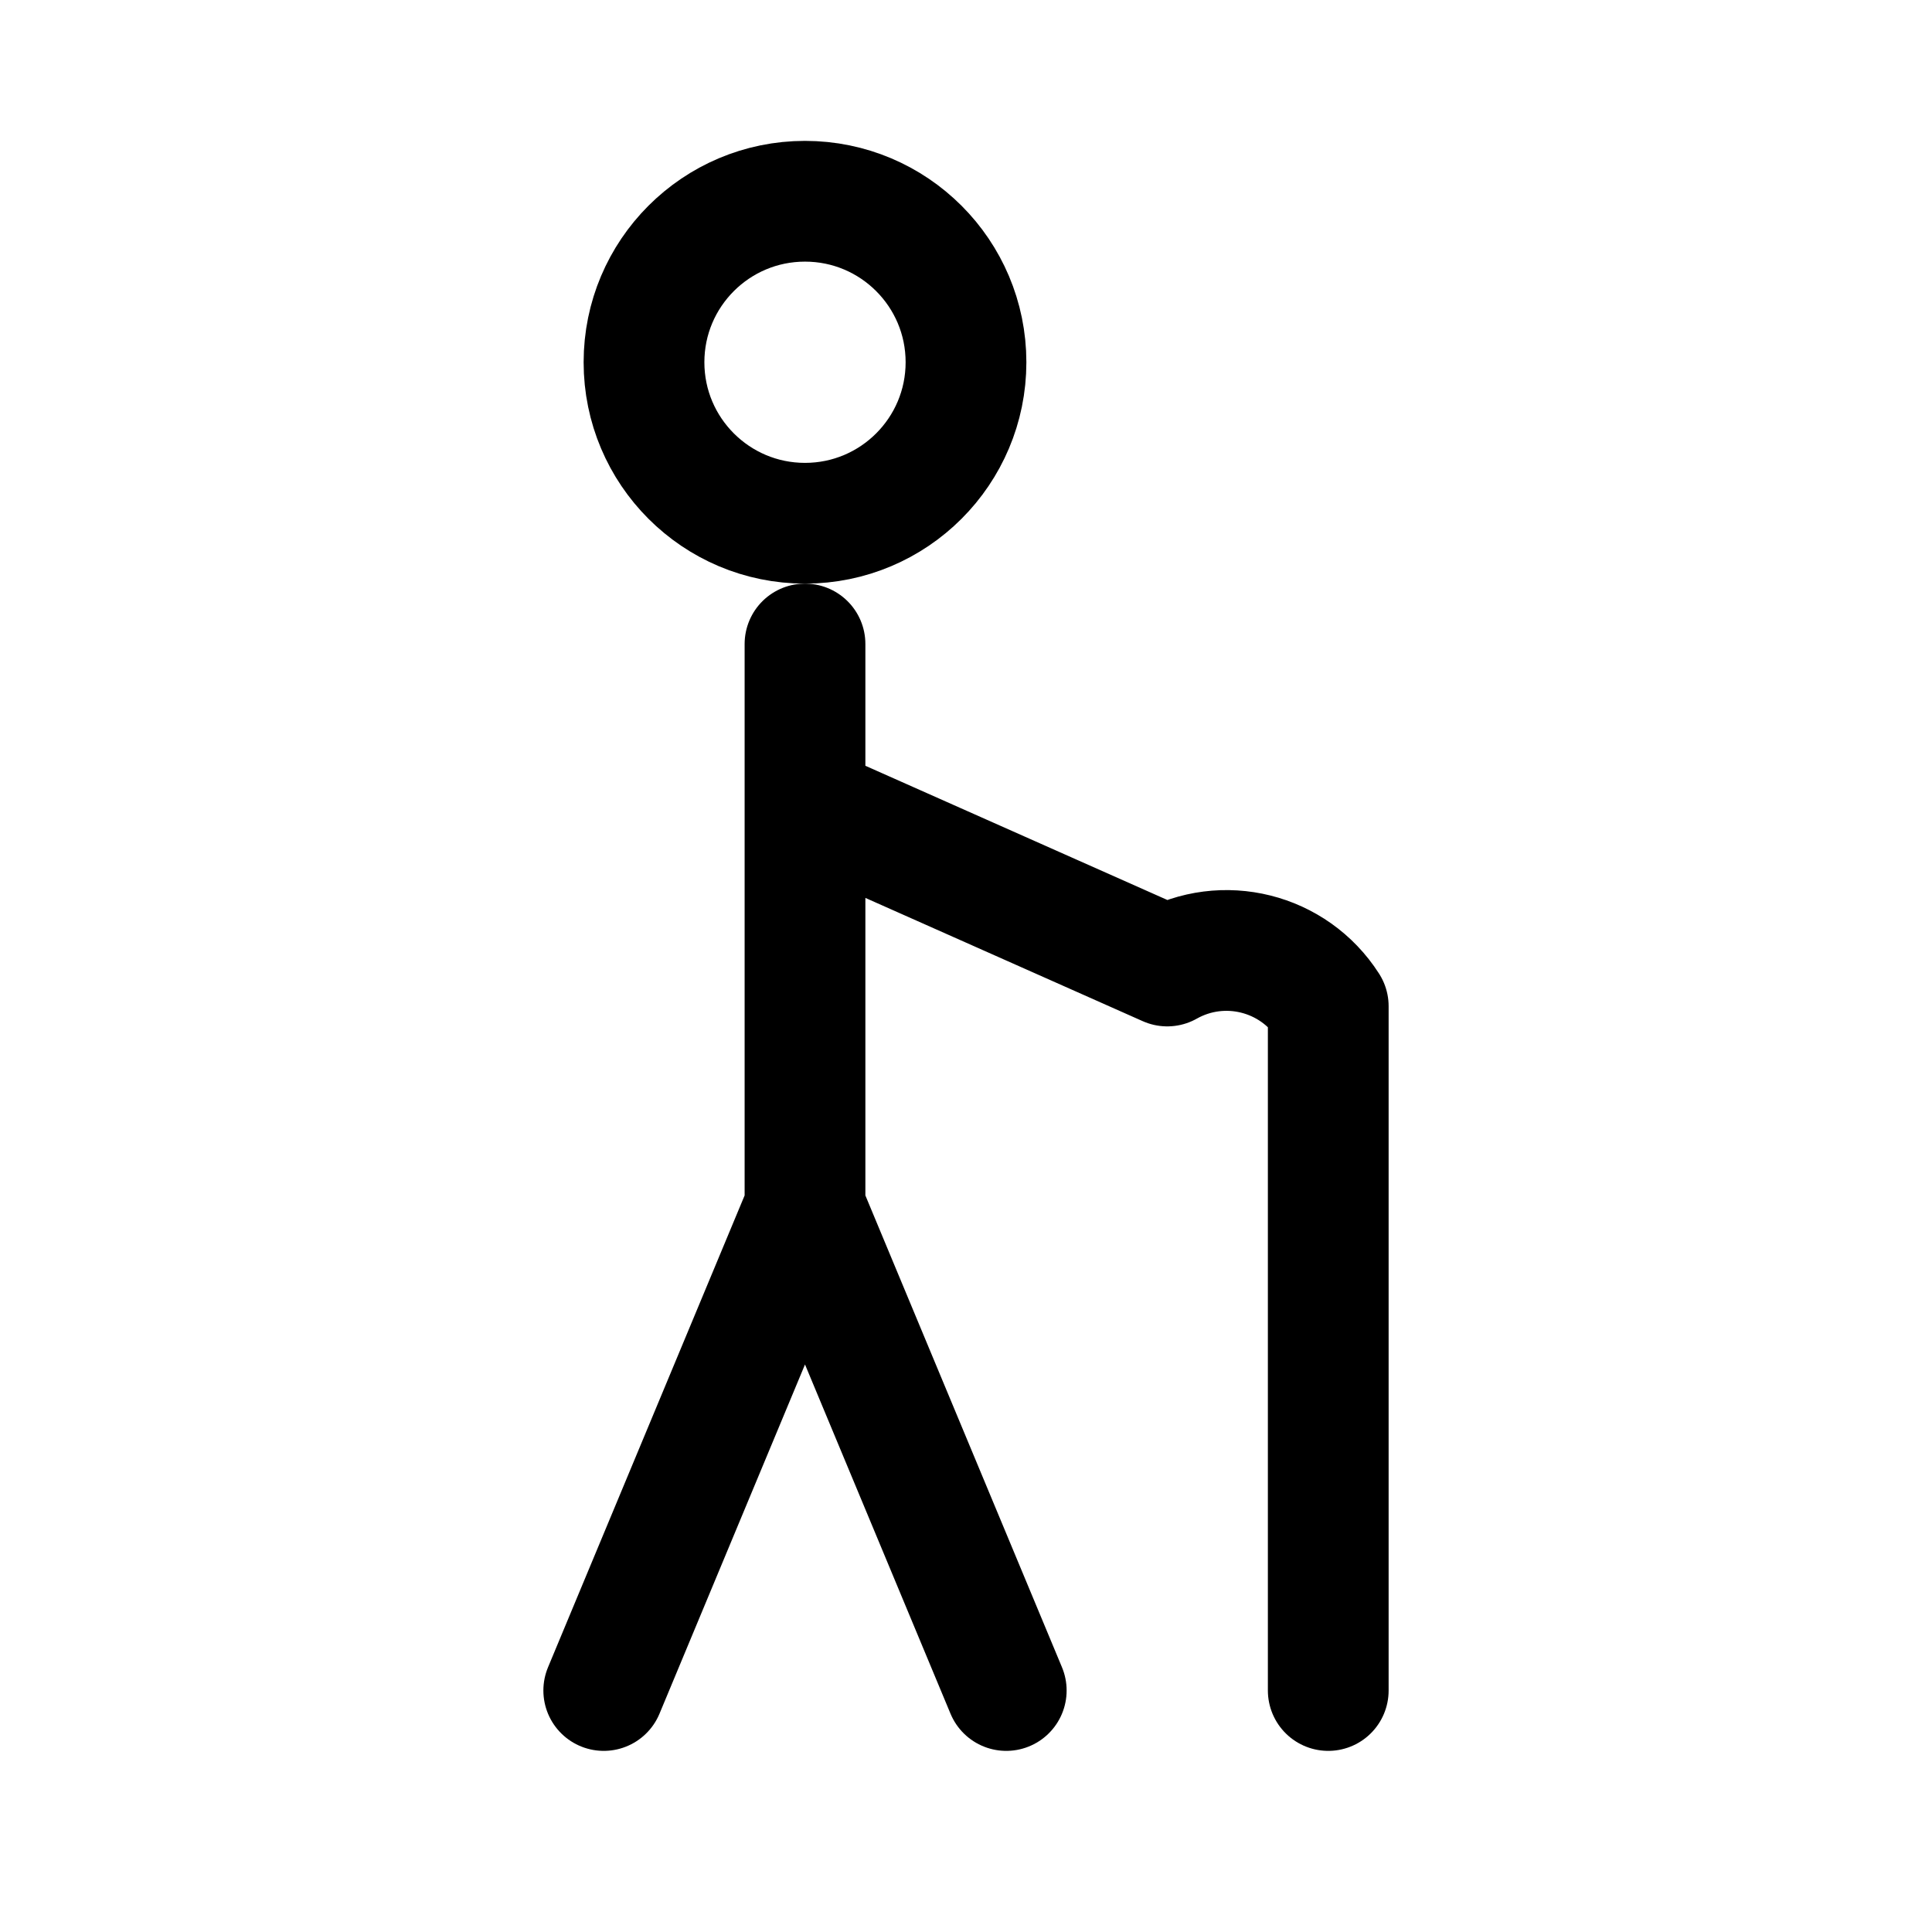
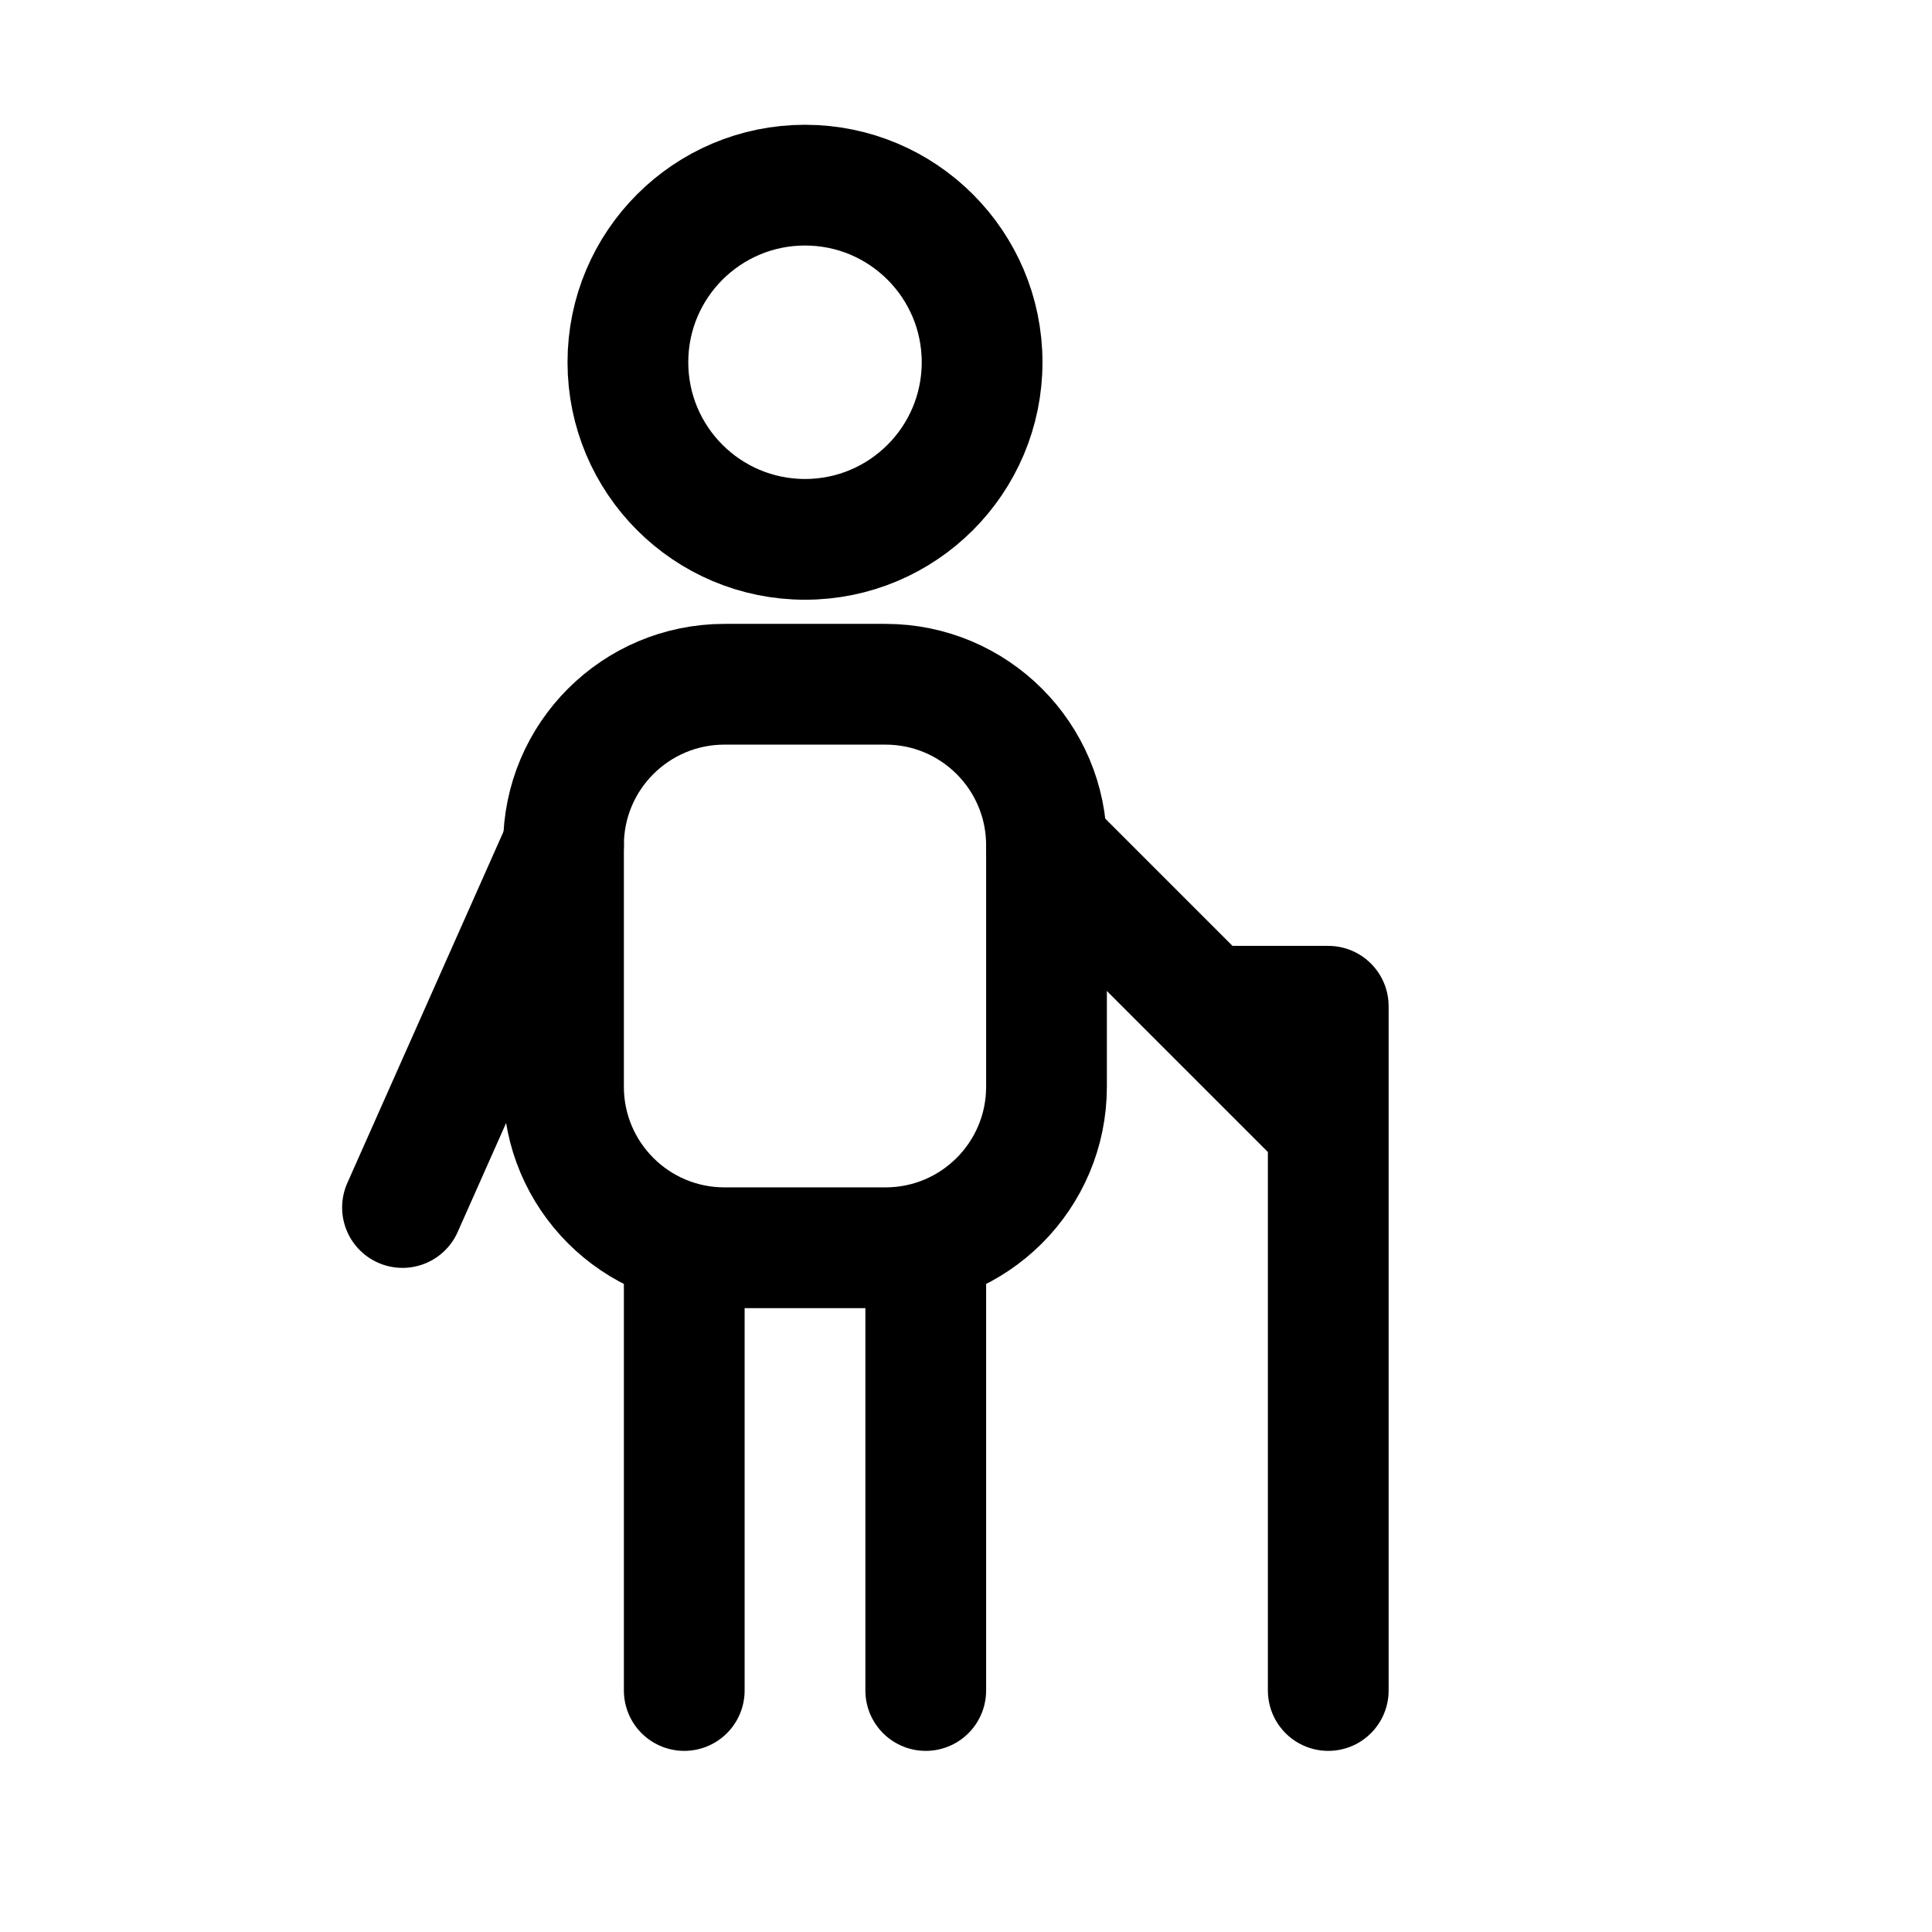
<svg xmlns="http://www.w3.org/2000/svg" width="24" height="24" viewBox="0 0 24 24" fill="none" stroke="currentColor" stroke-width="1.5" stroke-linecap="round" stroke-linejoin="round">
-   <circle cx="10" cy="4.5" r="2" />
-   <path d="M10 8v7M7.5 21l2.5-6 2.5 6M10 10l4.5 2M16.5 12.5V21M16.5 12.5a1.5 1.5 0 0 0-2-.5" />
+   <circle cx="10" cy="4.5" r="2.2" />
+   <rect x="7" y="8.5" width="6" height="7" rx="2" />
+   <path d="M8.5 15.5V21M11.5 15.5V21M7 10.5l-2 4.5M13 10.5l3.5 3.5M16.5 12.5V21M15 12.5h1.5" />
</svg>
